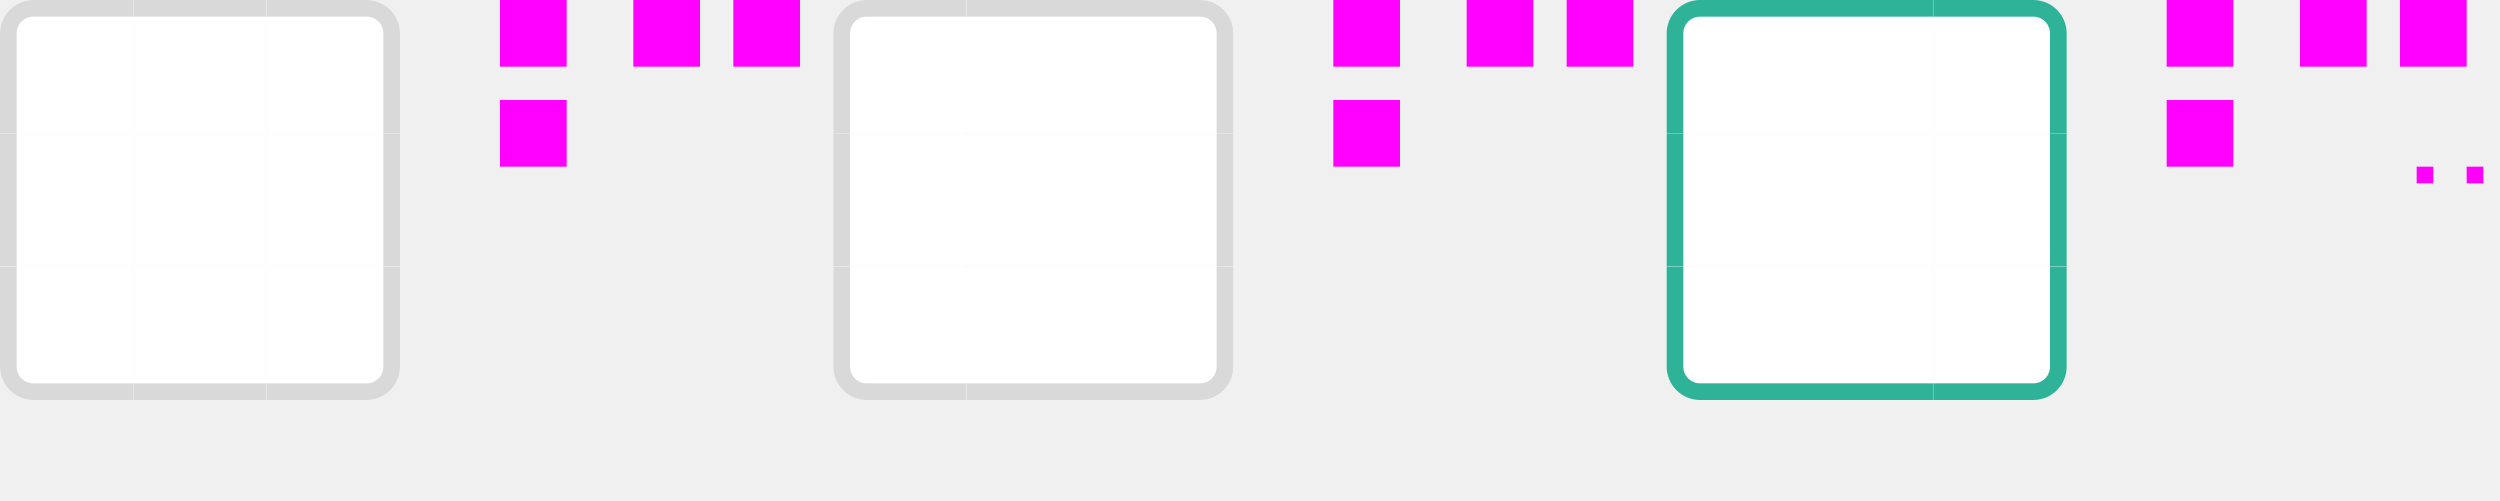
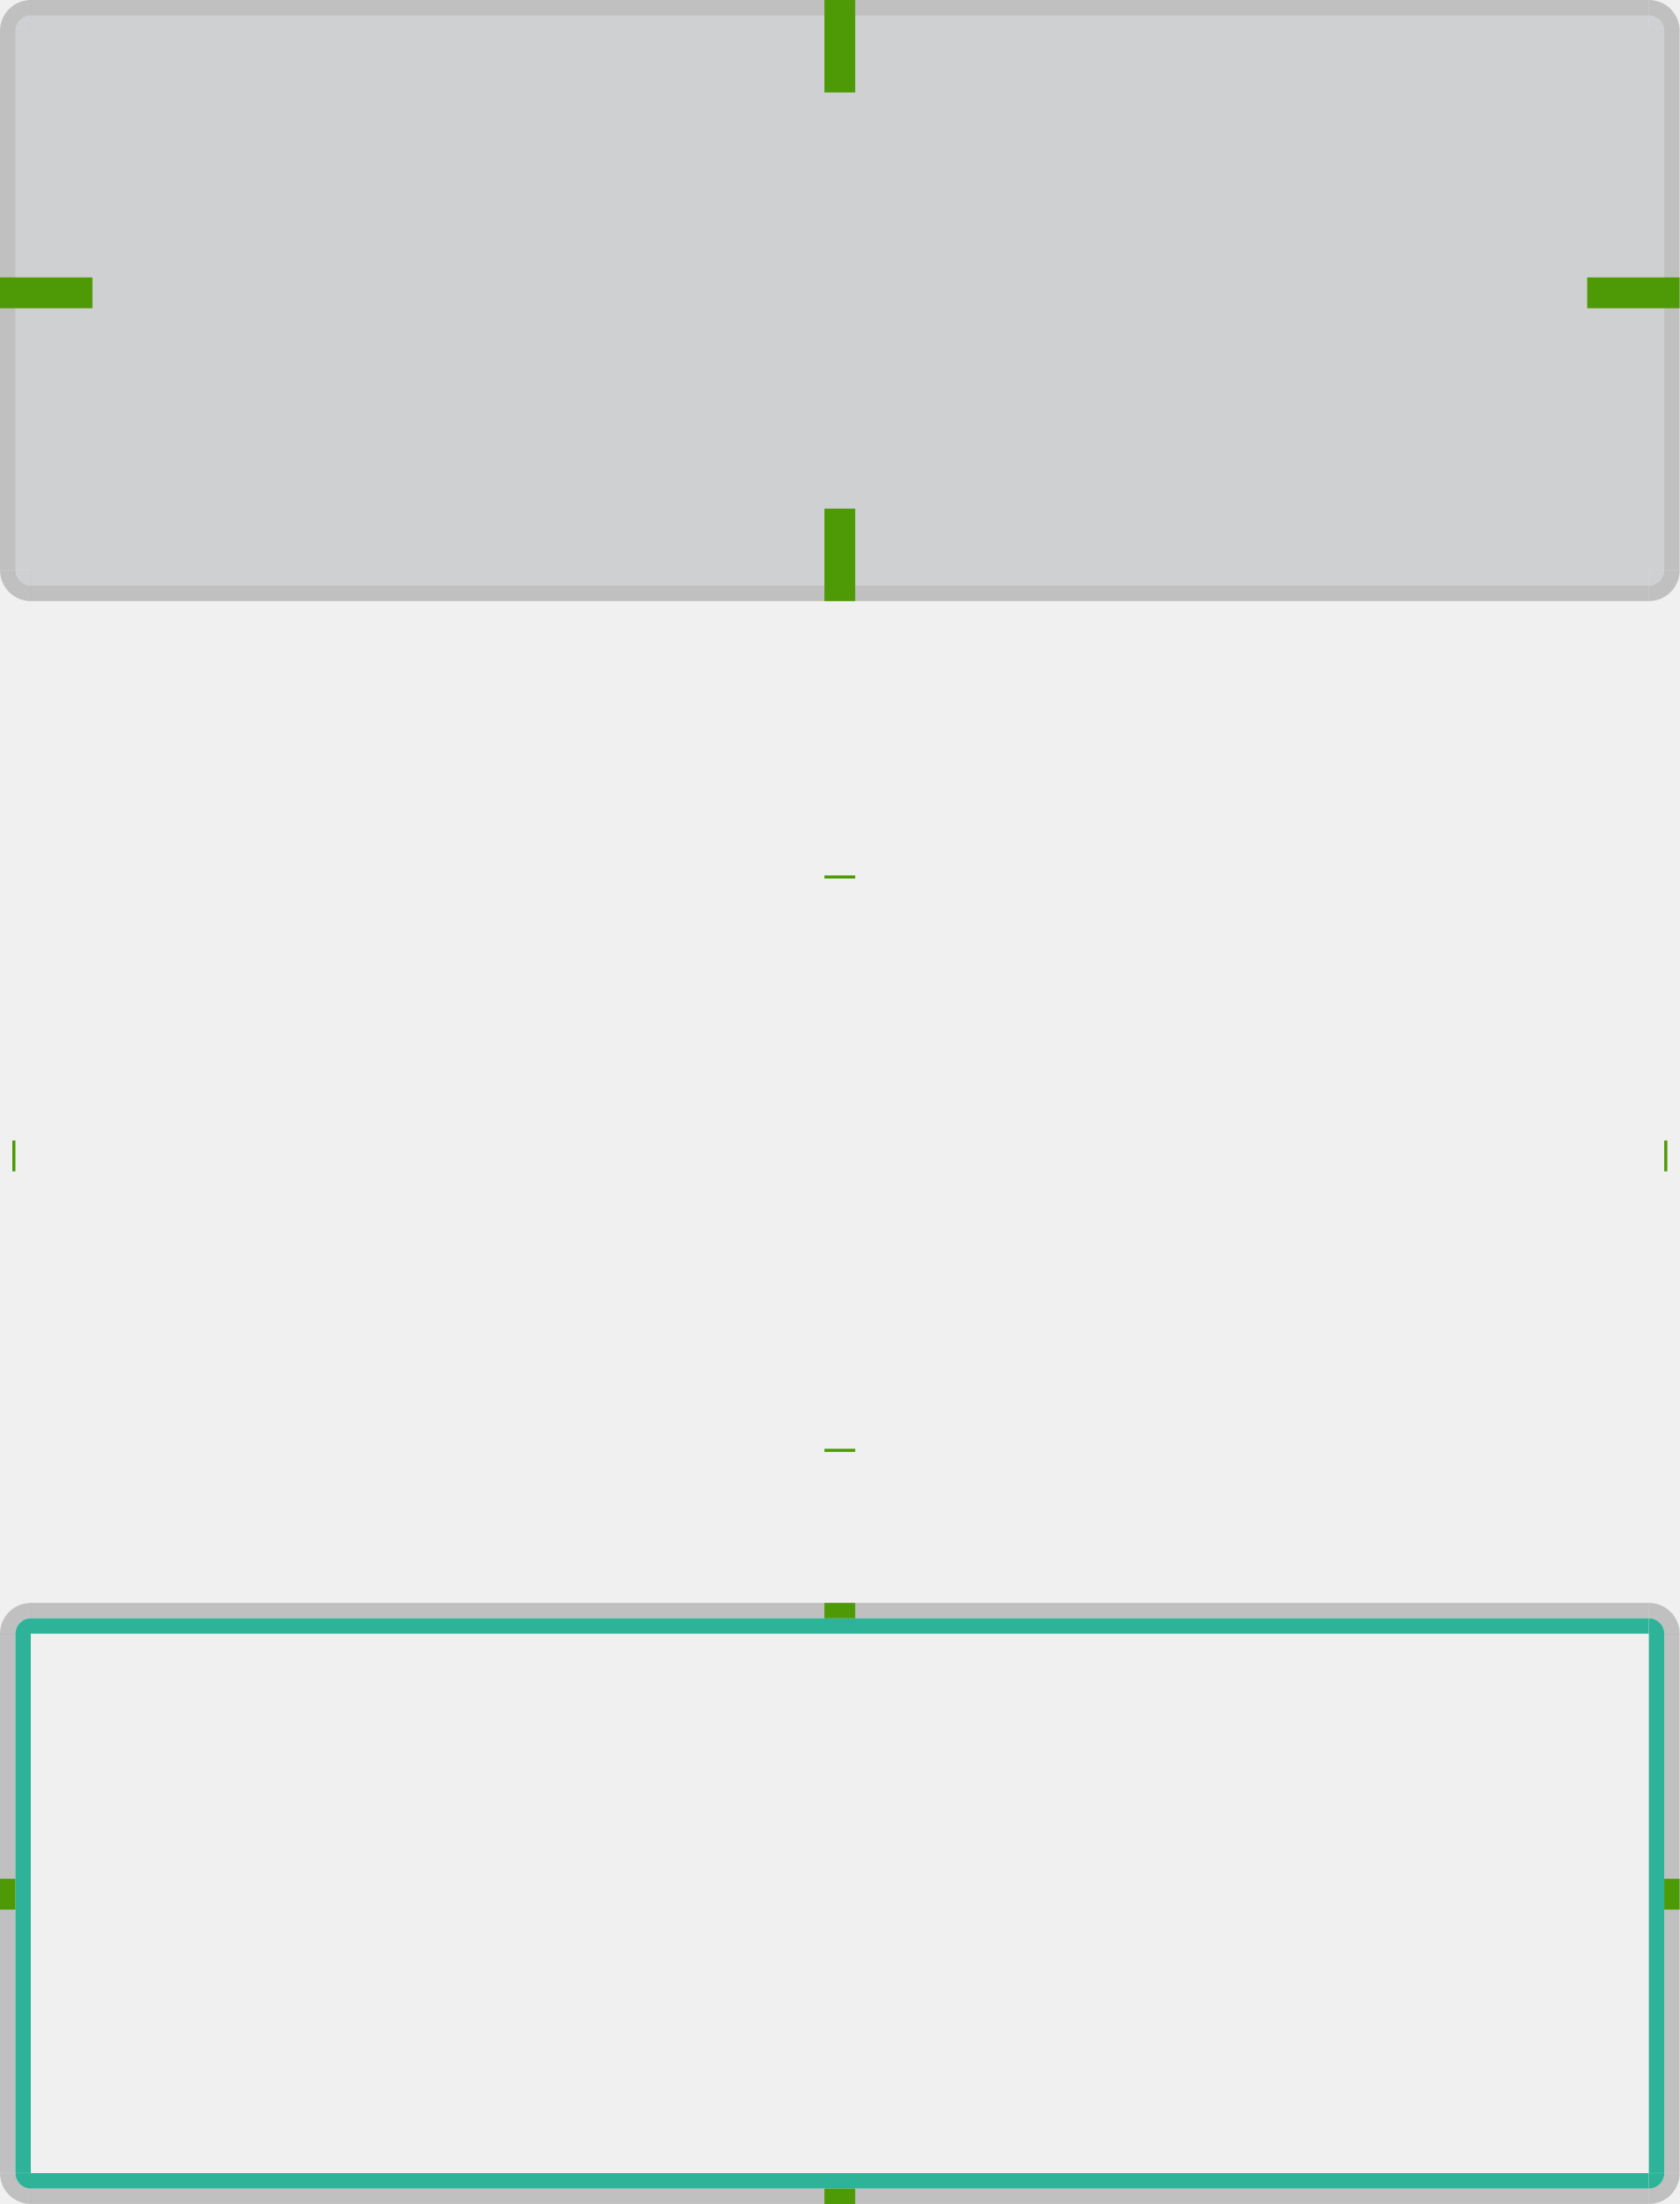
- <svg xmlns="http://www.w3.org/2000/svg" width="150" height="30" version="1.1">
-   <g id="base-topleft">
-     <path d="M 0,8 V 2 A 2,2 0 0 1 2,0 H 8 V 8 Z" fill="#ffffff" />
-     <path d="M 0.5,8 V 2 A 1.5,1.5 0 0 1 2,0.5 H 8" fill="none" stroke="#d9d9d9" stroke-width="1" />
+ <svg xmlns="http://www.w3.org/2000/svg" width="109" height="143" version="1">
+   <g id="base-topleft" transform="translate(721.81,-777.584)">
+     <path d="m -719.807,777.584 c -1.105,0 -2,0.895 -2,2 h 1 c 0,-0.552 0.448,-1 1,-1 z" style="opacity:0.2" />
+     <path transform="matrix(-0.5,0,0,-0.5,-639.8071,700.084)" d="m 162,-159 a 2,2 0 0 1 -2,2 v -2 z" style="opacity:0.17;fill:#273134" />
  </g>
-   <g id="base-top">
-     <rect x="8" y="0" width="8" height="8" fill="#ffffff" />
-     <path d="M 8,0.5 H 16" fill="none" stroke="#d9d9d9" stroke-width="1" />
+   <g id="base-bottomleft" transform="translate(721.81,-773.584)">
+     <path d="m -719.807,812.584 c -1.105,0 -2,-0.895 -2,-2 h 1 c 0,0.552 0.448,1 1,1 z" style="opacity:0.2" />
+     <path transform="matrix(-0.5,0,0,0.5,-639.8071,890.084)" d="m 162,-159 a 2,2 0 0 1 -2,2 v -2 z" style="opacity:0.17;fill:#273134" />
  </g>
-   <g id="base-topright">
-     <path d="M 16,0 h 6 A 2,2 0 0 1 24,2 V 8 H 16 Z" fill="#ffffff" />
-     <path d="M 16,0.5 h 6 A 1.5,1.5 0 0 1 23.5,2 V 8" fill="none" stroke="#d9d9d9" stroke-width="1" />
+   <g id="base-left" transform="matrix(1,0,0,1.666664,721.81,-1313.971)">
+     <rect width="1" height="21" x="-721.81" y="789.58" style="opacity:0.2" />
+     <rect width="1" height="21" x="-720.81" y="789.58" style="opacity:0.17;fill:#273134" />
  </g>
-   <g id="base-left">
-     <rect x="0" y="8" width="8" height="8" fill="#ffffff" />
-     <path d="M 0.5,8 V 16" fill="none" stroke="#d9d9d9" stroke-width="1" />
+   <g id="base-top" transform="matrix(1.909091,0,0,1,1376.18,-777.584)">
+     <rect width="55" height="1" x="-719.81" y="777.58" style="opacity:0.2" />
+     <rect width="55" height="1" x="-719.81" y="778.58" style="opacity:0.17;fill:#273134" />
  </g>
-   <g id="base-center">
-     <rect x="8" y="8" width="8" height="8" fill="#ffffff" />
+   <g id="base-bottom" transform="matrix(1.909091,0,0,1,1376.18,-773.584)">
+     <rect width="55" height="1" x="-719.81" y="811.58" style="opacity:0.2" />
+     <rect width="55" height="1" x="-719.81" y="810.58" style="opacity:0.17;fill:#273134" />
  </g>
-   <g id="base-right">
-     <rect x="16" y="8" width="8" height="8" fill="#ffffff" />
-     <path d="M 23.5,8 V 16" fill="none" stroke="#d9d9d9" stroke-width="1" />
+   <g id="base-topright" transform="translate(771.81,-777.584)">
+     <path transform="matrix(0.5,0,0,-0.5,-744.8071,700.084)" d="m 162,-159 a 2,2 0 0 1 -2,2 v -2 z" style="opacity:0.17;fill:#273134" />
+     <path d="m -664.807,777.584 c 1.105,0 2,0.895 2,2 h -1 c 0,-0.552 -0.448,-1 -1,-1 z" style="opacity:0.2" />
  </g>
-   <g id="base-bottomleft">
-     <path d="M 0,16 H 8 V 24 H 2 A 2,2 0 0 1 0,22 Z" fill="#ffffff" />
-     <path d="M 0.5,16 v 6 A 1.5,1.5 0 0 0 2,23.5 H 8" fill="none" stroke="#d9d9d9" stroke-width="1" />
+   <g id="base-bottomright" transform="translate(771.81,-773.584)">
+     <path d="m -664.807,812.584 c 1.105,0 2,-0.895 2,-2 h -1 c 0,0.552 -0.448,1 -1,1 z" style="opacity:0.2" />
+     <path transform="matrix(0.5,0,0,0.5,-744.8071,890.084)" d="m 162,-159 a 2,2 0 0 1 -2,2 v -2 z" style="opacity:0.17;fill:#273134" />
  </g>
-   <g id="base-bottom">
-     <rect x="8" y="16" width="8" height="8" fill="#ffffff" />
-     <path d="M 8,23.5 H 16" fill="none" stroke="#d9d9d9" stroke-width="1" />
+   <g id="base-right" transform="matrix(1,0,0,1.666664,771.81,-1313.971)">
+     <rect width="1" height="21" x="662.81" y="789.58" transform="scale(-1,1)" style="opacity:0.2" />
+     <rect width="1" height="21" x="-664.81" y="789.58" style="opacity:0.17;fill:#273134" />
  </g>
-   <g id="base-bottomright">
-     <path d="M 16,16 H 24 V 22 A 2,2 0 0 1 22,24 H 16 Z" fill="#ffffff" />
-     <path d="M 23.5,16 v 6 A 1.5,1.5 0 0 1 22,23.5 h -6" fill="none" stroke="#d9d9d9" stroke-width="1" />
+   <g id="base-center" transform="translate(-107.9972,49.99996)">
+     <rect width="105" height="35" x="110" y="-48" style="opacity:0.17;fill:#273134" />
  </g>
-   <rect id="base-hint-top-margin" x="30" y="0" width="4" height="4" fill="#ff00ff" />
-   <rect id="base-hint-bottom-margin" x="30" y="6" width="4" height="4" fill="#ff00ff" />
-   <rect id="base-hint-left-margin" x="38" y="0" width="4" height="4" fill="#ff00ff" />
-   <rect id="base-hint-right-margin" x="44" y="0" width="4" height="4" fill="#ff00ff" />
-   <g id="hover-topleft">
-     <path d="M 50,8 V 2 A 2,2 0 0 1 52,0 H 58 V 8 Z" fill="#ffffff" />
-     <path d="M 50.5,8 V 2 A 1.5,1.5 0 0 1 52,0.5 H 58" fill="none" stroke="#d9d9d9" stroke-width="1" />
+   <g id="hover-topleft" transform="translate(721.81,-721.584)">
+     <path d="m -719.807,777.584 c -1.105,0 -2,0.895 -2,2 h 1 c 0,-0.552 0.448,-1 1,-1 z" style="opacity:0.001" />
+     <path transform="matrix(-0.5,0,0,-0.5,-639.8071,700.084)" d="m 162,-159 a 2,2 0 0 1 -2,2 v -2 z" style="opacity:0.001" />
  </g>
-   <g id="hover-top">
-     <rect x="58" y="0" width="8" height="8" fill="#ffffff" />
-     <path d="M 58,0.5 H 66" fill="none" stroke="#d9d9d9" stroke-width="1" />
+   <g id="hover-bottomleft" transform="translate(721.81,-717.584)">
+     <path d="m -719.807,812.584 c -1.105,0 -2,-0.895 -2,-2 h 1 c 0,0.552 0.448,1 1,1 z" style="opacity:0.001" />
+     <path transform="matrix(-0.5,0,0,0.5,-639.8071,890.084)" d="m 162,-159 a 2,2 0 0 1 -2,2 v -2 z" style="opacity:0.001" />
  </g>
-   <g id="hover-topright">
-     <path d="M 66,0 h 6 A 2,2 0 0 1 74,2 V 8 H 66 Z" fill="#ffffff" />
-     <path d="M 66,0.5 h 6 A 1.5,1.5 0 0 1 73.5,2 V 8" fill="none" stroke="#d9d9d9" stroke-width="1" />
+   <g id="hover-left" transform="matrix(1,0,0,1.666664,721.81,-1257.971)">
+     <rect width="1" height="21" x="-721.81" y="789.58" style="opacity:0.001" />
+     <rect width="1" height="21" x="-720.81" y="789.58" style="opacity:0.001" />
  </g>
-   <g id="hover-left">
-     <rect x="50" y="8" width="8" height="8" fill="#ffffff" />
-     <path d="M 50.5,8 V 16" fill="none" stroke="#d9d9d9" stroke-width="1" />
+   <g id="hover-top" transform="matrix(1.909091,0,0,1,1376.18,-721.584)">
+     <rect width="55" height="1" x="-719.81" y="777.58" style="opacity:0.001" />
+     <rect width="55" height="1" x="-719.81" y="778.58" style="opacity:0.001" />
  </g>
-   <g id="hover-center">
-     <rect x="58" y="8" width="8" height="8" fill="#ffffff" />
+   <g id="hover-bottom" transform="matrix(1.909091,0,0,1,1376.18,-717.584)">
+     <rect width="55" height="1" x="-719.81" y="811.58" style="opacity:0.001" />
+     <rect width="55" height="1" x="-719.81" y="810.58" style="opacity:0.001" />
  </g>
-   <g id="hover-right">
-     <rect x="66" y="8" width="8" height="8" fill="#ffffff" />
-     <path d="M 73.5,8 V 16" fill="none" stroke="#d9d9d9" stroke-width="1" />
+   <g id="hover-topright" transform="translate(771.81,-721.584)">
+     <path d="m -664.807,777.584 c 1.105,0 2,0.895 2,2 h -1 c 0,-0.552 -0.448,-1 -1,-1 z" style="opacity:0.001" />
+     <path transform="matrix(0.5,0,0,-0.5,-744.8071,700.084)" d="m 162,-159 a 2,2 0 0 1 -2,2 v -2 z" style="opacity:0.001" />
  </g>
-   <g id="hover-bottomleft">
-     <path d="M 50,16 H 58 V 24 H 52 A 2,2 0 0 1 50,22 Z" fill="#ffffff" />
-     <path d="M 50.5,16 v 6 A 1.5,1.5 0 0 0 52,23.5 H 58" fill="none" stroke="#d9d9d9" stroke-width="1" />
+   <g id="hover-bottomright" transform="translate(771.81,-717.584)">
+     <path d="m -664.807,812.584 c 1.105,0 2,-0.895 2,-2 h -1 c 0,0.552 -0.448,1 -1,1 z" style="opacity:0.001" />
+     <path transform="matrix(0.5,0,0,0.5,-744.8071,890.084)" d="m 162,-159 a 2,2 0 0 1 -2,2 v -2 z" style="opacity:0.001" />
  </g>
-   <g id="hover-bottom">
-     <rect x="58" y="16" width="8" height="8" fill="#ffffff" />
-     <path d="M 58,23.5 H 66" fill="none" stroke="#d9d9d9" stroke-width="1" />
+   <g id="hover-right" transform="matrix(1,0,0,1.666664,771.81,-1257.971)">
+     <rect width="1" height="21" x="662.81" y="789.58" transform="scale(-1,1)" style="opacity:0.001" />
+     <rect width="1" height="21" x="-664.81" y="789.58" style="opacity:0.001" />
  </g>
-   <g id="hover-bottomright">
-     <path d="M 66,16 H 74 V 22 A 2,2 0 0 1 72,24 H 66 Z" fill="#ffffff" />
-     <path d="M 73.5,16 v 6 A 1.5,1.5 0 0 1 72,23.5 h -6" fill="none" stroke="#d9d9d9" stroke-width="1" />
+   <rect id="hover-center" width="105" height="35" x="2" y="58" style="opacity:0.001" />
+   <g id="focus-topleft" transform="translate(721.81,-673.584)">
+     <path d="m -719.807,777.584 c -1.105,0 -2,0.895 -2,2 h 1 c 0,-0.552 0.448,-1 1,-1 z" style="opacity:0.2" />
+     <path transform="matrix(-0.5,0,0,-0.5,-639.8071,700.084)" d="m 162,-159 a 2,2 0 0 1 -2,2 v -2 z" style="fill:#2eb398" />
  </g>
-   <rect id="hover-hint-top-margin" x="80" y="0" width="4" height="4" fill="#ff00ff" />
-   <rect id="hover-hint-bottom-margin" x="80" y="6" width="4" height="4" fill="#ff00ff" />
-   <rect id="hover-hint-left-margin" x="88" y="0" width="4" height="4" fill="#ff00ff" />
-   <rect id="hover-hint-right-margin" x="94" y="0" width="4" height="4" fill="#ff00ff" />
-   <g id="focus-topleft">
-     <path d="M 100,8 V 2 A 2,2 0 0 1 102,0 H 108 V 8 Z" fill="#ffffff" />
-     <path d="M 100.5,8 V 2 A 1.5,1.5 0 0 1 102,0.5 H 108" fill="none" stroke="#2eb398" stroke-width="1" />
+   <g id="focus-bottomleft" transform="translate(721.81,-669.584)">
+     <path d="m -719.807,812.584 c -1.105,0 -2,-0.895 -2,-2 h 1 c 0,0.552 0.448,1 1,1 z" style="opacity:0.2" />
+     <path transform="matrix(-0.5,0,0,0.5,-639.8071,890.084)" d="m 162,-159 a 2,2 0 0 1 -2,2 v -2 z" style="fill:#2eb398" />
  </g>
-   <g id="focus-top">
-     <rect x="108" y="0" width="8" height="8" fill="#ffffff" />
-     <path d="M 108,0.5 H 116" fill="none" stroke="#2eb398" stroke-width="1" />
+   <g id="focus-left" transform="matrix(1,0,0,1.666664,721.81,-1209.971)">
+     <rect width="1" height="21" x="-721.81" y="789.58" style="opacity:0.2" />
+     <rect width="1" height="21" x="-720.81" y="789.58" style="fill:#2eb398" />
  </g>
-   <g id="focus-topright">
-     <path d="M 116,0 h 6 A 2,2 0 0 1 124,2 V 8 H 116 Z" fill="#ffffff" />
-     <path d="M 116,0.5 h 6 A 1.5,1.5 0 0 1 123.5,2 V 8" fill="none" stroke="#2eb398" stroke-width="1" />
+   <g id="focus-top" transform="matrix(1.909091,0,0,1,1376.18,-673.584)">
+     <rect width="55" height="1" x="-719.81" y="777.58" style="opacity:0.2" />
+     <rect width="55" height="1" x="-719.81" y="778.58" style="fill:#2eb398" />
  </g>
-   <g id="focus-left">
-     <rect x="100" y="8" width="8" height="8" fill="#ffffff" />
-     <path d="M 100.5,8 V 16" fill="none" stroke="#2eb398" stroke-width="1" />
+   <g id="focus-bottom" transform="matrix(1.909091,0,0,1,1376.18,-669.584)">
+     <rect width="55" height="1" x="-719.81" y="811.58" style="opacity:0.2" />
+     <rect width="55" height="1" x="-719.81" y="810.58" style="fill:#2eb398" />
  </g>
-   <g id="focus-center">
-     <rect x="108" y="8" width="8" height="8" fill="#ffffff" />
+   <g id="focus-topright" transform="translate(771.81,-673.584)">
+     <path d="m -664.807,777.584 c 1.105,0 2,0.895 2,2 h -1 c 0,-0.552 -0.448,-1 -1,-1 z" style="opacity:0.2" />
+     <path transform="matrix(0.5,0,0,-0.5,-744.8071,700.084)" d="m 162,-159 a 2,2 0 0 1 -2,2 v -2 z" style="fill:#2eb398" />
  </g>
-   <g id="focus-right">
-     <rect x="116" y="8" width="8" height="8" fill="#ffffff" />
-     <path d="M 123.5,8 V 16" fill="none" stroke="#2eb398" stroke-width="1" />
+   <g id="focus-bottomright" transform="translate(771.81,-669.584)">
+     <path d="m -664.807,812.584 c 1.105,0 2,-0.895 2,-2 h -1 c 0,0.552 -0.448,1 -1,1 z" style="opacity:0.2" />
+     <path transform="matrix(0.5,0,0,0.5,-744.8071,890.084)" d="m 162,-159 a 2,2 0 0 1 -2,2 v -2 z" style="fill:#2eb398" />
  </g>
-   <g id="focus-bottomleft">
-     <path d="M 100,16 H 108 V 24 H 102 A 2,2 0 0 1 100,22 Z" fill="#ffffff" />
-     <path d="M 100.5,16 v 6 A 1.5,1.5 0 0 0 102,23.5 H 108" fill="none" stroke="#2eb398" stroke-width="1" />
+   <g id="focus-right" transform="matrix(1,0,0,1.666664,771.81,-1209.971)">
+     <rect width="1" height="21" x="662.81" y="789.58" transform="scale(-1,1)" style="opacity:0.2" />
+     <rect width="1" height="21" x="-664.81" y="789.58" style="fill:#2eb398" />
  </g>
-   <g id="focus-bottom">
-     <rect x="108" y="16" width="8" height="8" fill="#ffffff" />
-     <path d="M 108,23.5 H 116" fill="none" stroke="#2eb398" stroke-width="1" />
-   </g>
-   <g id="focus-bottomright">
-     <path d="M 116,16 H 124 V 22 A 2,2 0 0 1 122,24 H 116 Z" fill="#ffffff" />
-     <path d="M 123.5,16 v 6 A 1.5,1.5 0 0 1 122,23.5 h -6" fill="none" stroke="#2eb398" stroke-width="1" />
-   </g>
-   <rect id="focus-hint-top-margin" x="130" y="0" width="4" height="4" fill="#ff00ff" />
-   <rect id="focus-hint-bottom-margin" x="130" y="6" width="4" height="4" fill="#ff00ff" />
-   <rect id="focus-hint-left-margin" x="138" y="0" width="4" height="4" fill="#ff00ff" />
-   <rect id="focus-hint-right-margin" x="144" y="0" width="4" height="4" fill="#ff00ff" />
-   <rect id="hint-focus-over-base" x="145" y="10" width="1" height="1" fill="#ff00ff" />
-   <rect id="hint-tile-center" x="148" y="10" width="1" height="1" fill="#ff00ff" />
+   <rect id="focus-center" width="105" height="35" x="2" y="106" style="opacity:0.001" />
+   <rect id="hover-hint-bottom-margin" width="2" height=".2" x="53.5" y="94" style="fill:#4e9a06" />
+   <rect id="hover-hint-top-margin" width="2" height=".2" x="53.5" y="56.8" style="fill:#4e9a06" />
+   <rect id="hover-hint-left-margin" width="2" height=".2" x="-76" y=".8" transform="rotate(-90)" style="fill:#4e9a06" />
+   <rect id="hover-hint-right-margin" width="2" height=".2" x="-76" y="108" transform="rotate(-90)" style="fill:#4e9a06" />
+   <rect id="focus-hint-bottom-margin" width="2" height="1" x="53.5" y="142" style="fill:#4e9a06" />
+   <rect id="focus-hint-top-margin" width="2" height="1" x="53.5" y="104" style="fill:#4e9a06" />
+   <rect id="focus-hint-left-margin" width="2" height="1" x="-123.9" y="0" transform="rotate(-90)" style="fill:#4e9a06" />
+   <rect id="focus-hint-right-margin" width="2" height="1" x="-123.9" y="108" transform="rotate(-90)" style="fill:#4e9a06" />
+   <rect id="base-hint-top-margin" width="2" height="6" x="53.5" y="0" style="fill:#4e9a06" />
+   <rect id="base-hint-right-margin" width="2" height="6" x="-20" y="103" transform="rotate(-90)" style="fill:#4e9a06" />
+   <rect id="base-hint-left-margin" width="2" height="6" x="-20" y="0" transform="rotate(-90)" style="fill:#4e9a06" />
+   <rect id="base-hint-bottom-margin" width="2" height="6" x="53.5" y="33" style="fill:#4e9a06" />
</svg>
